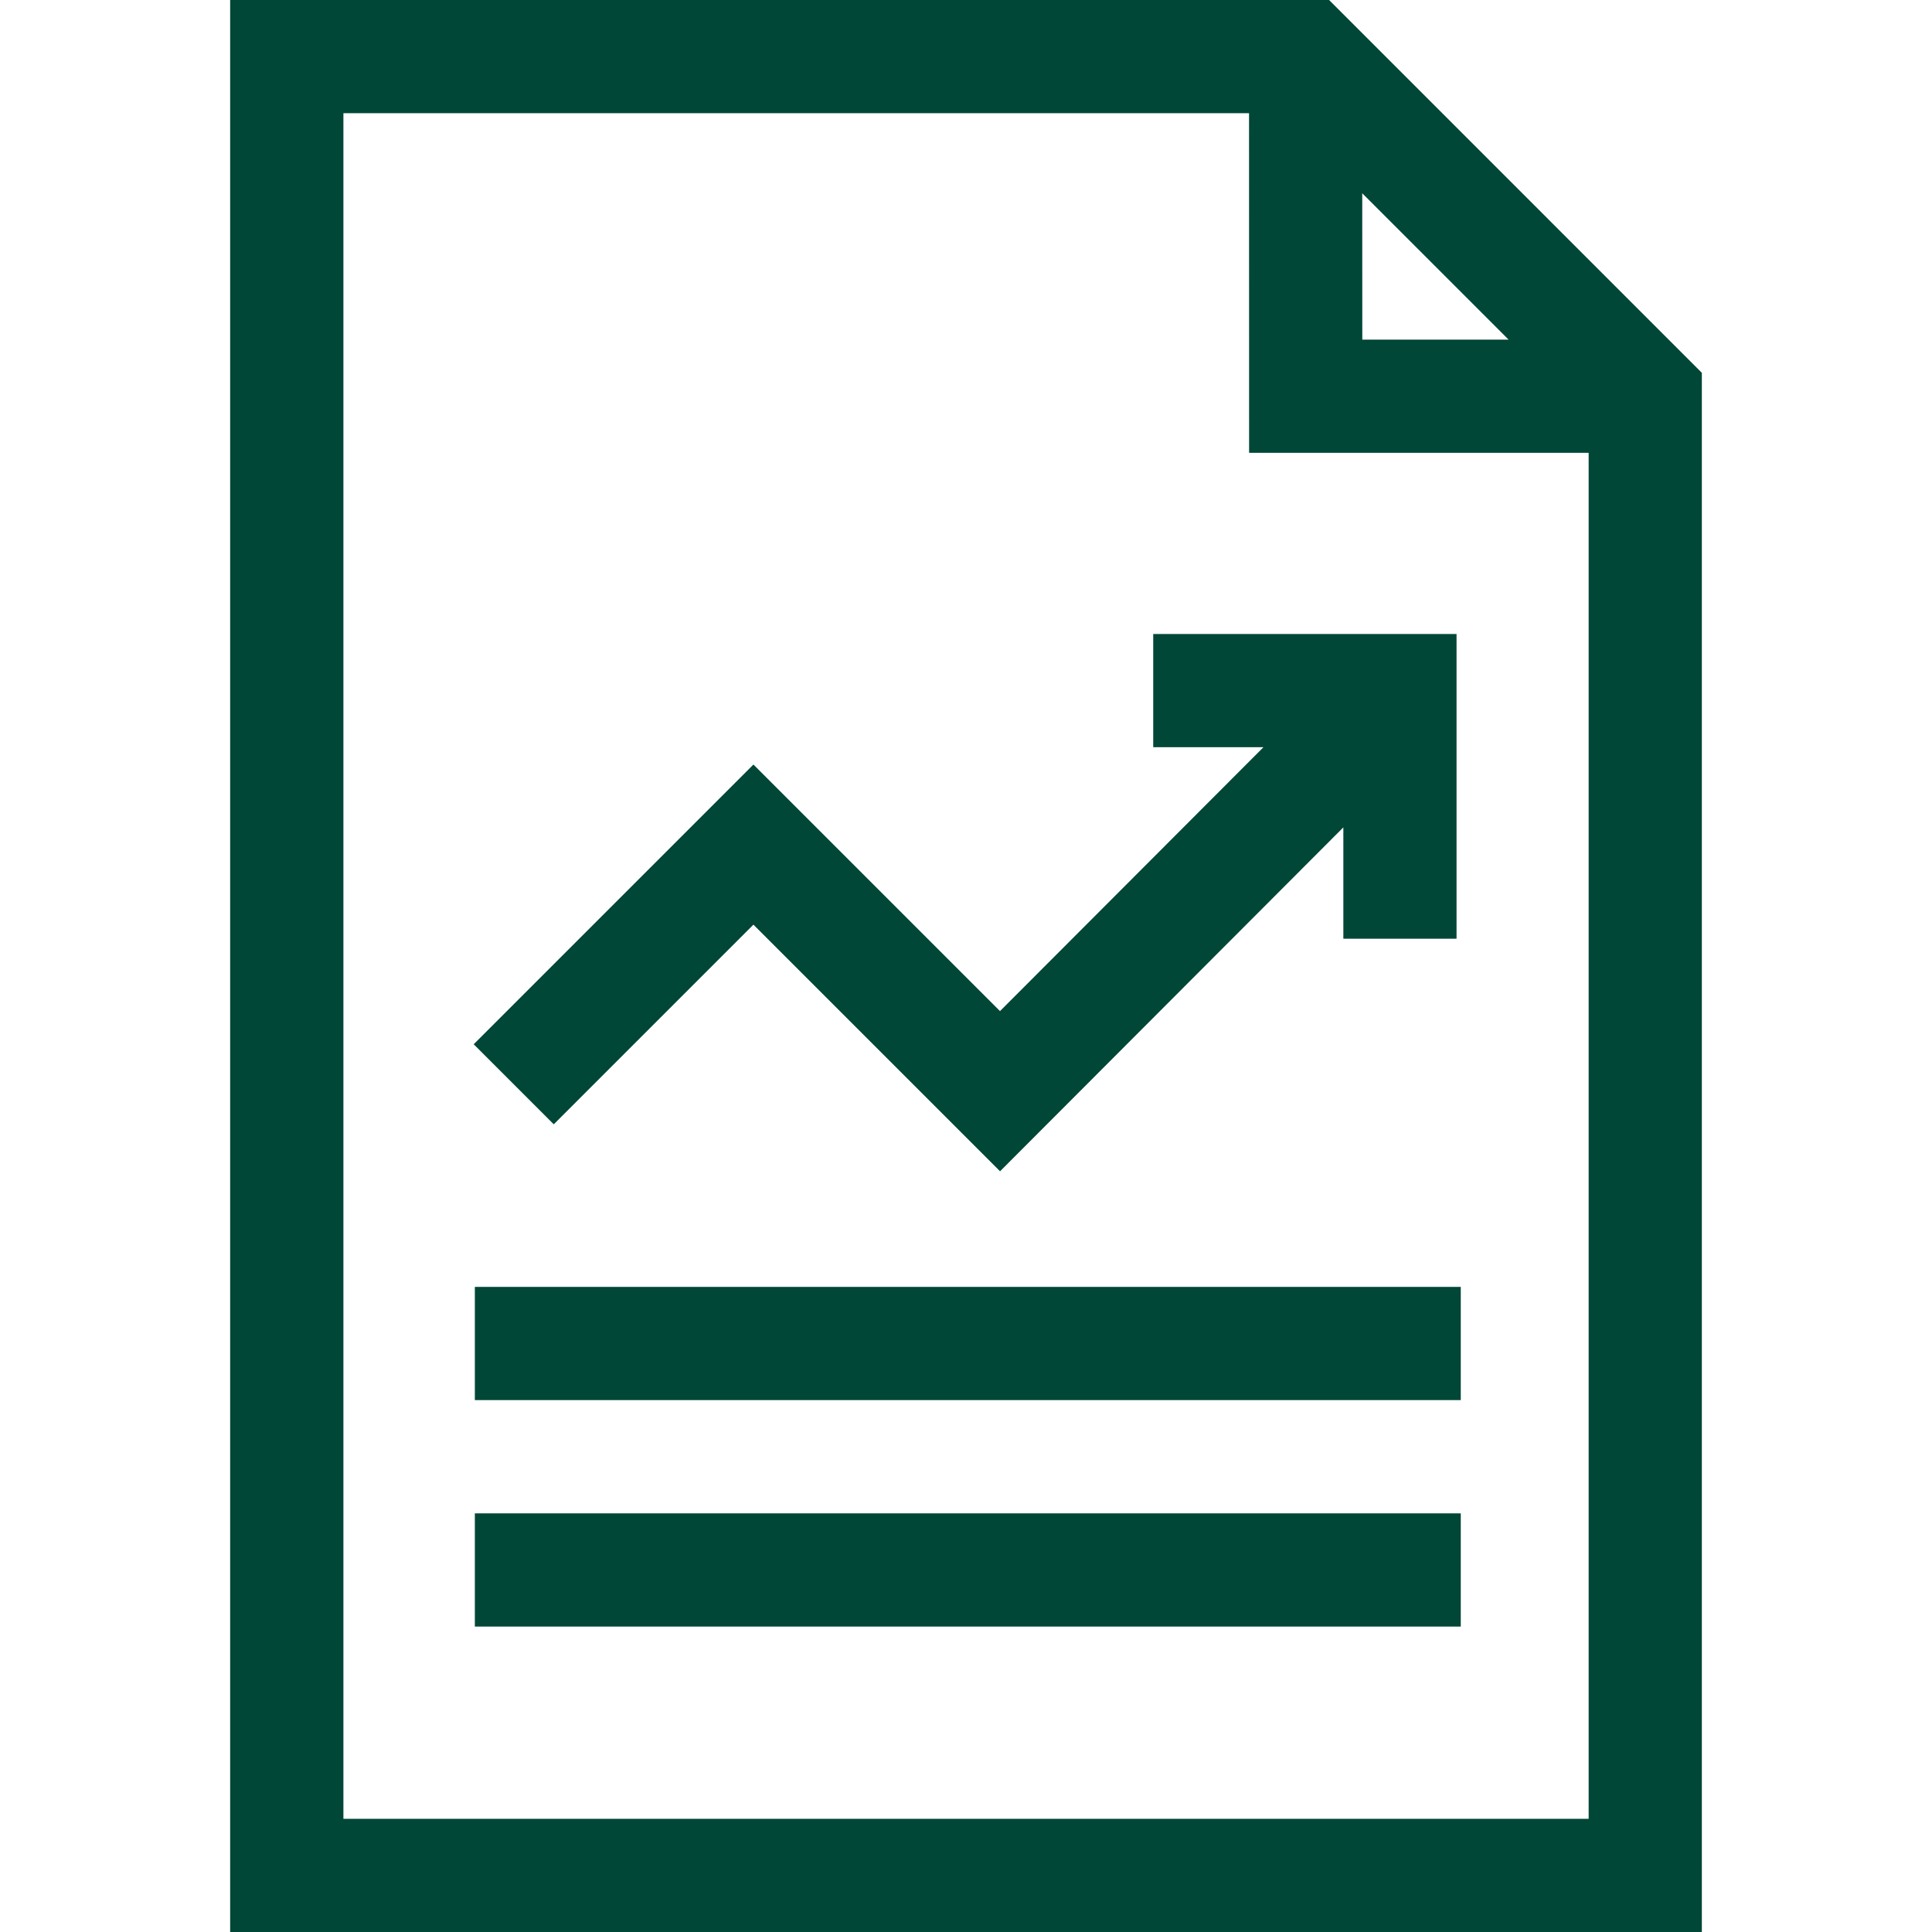
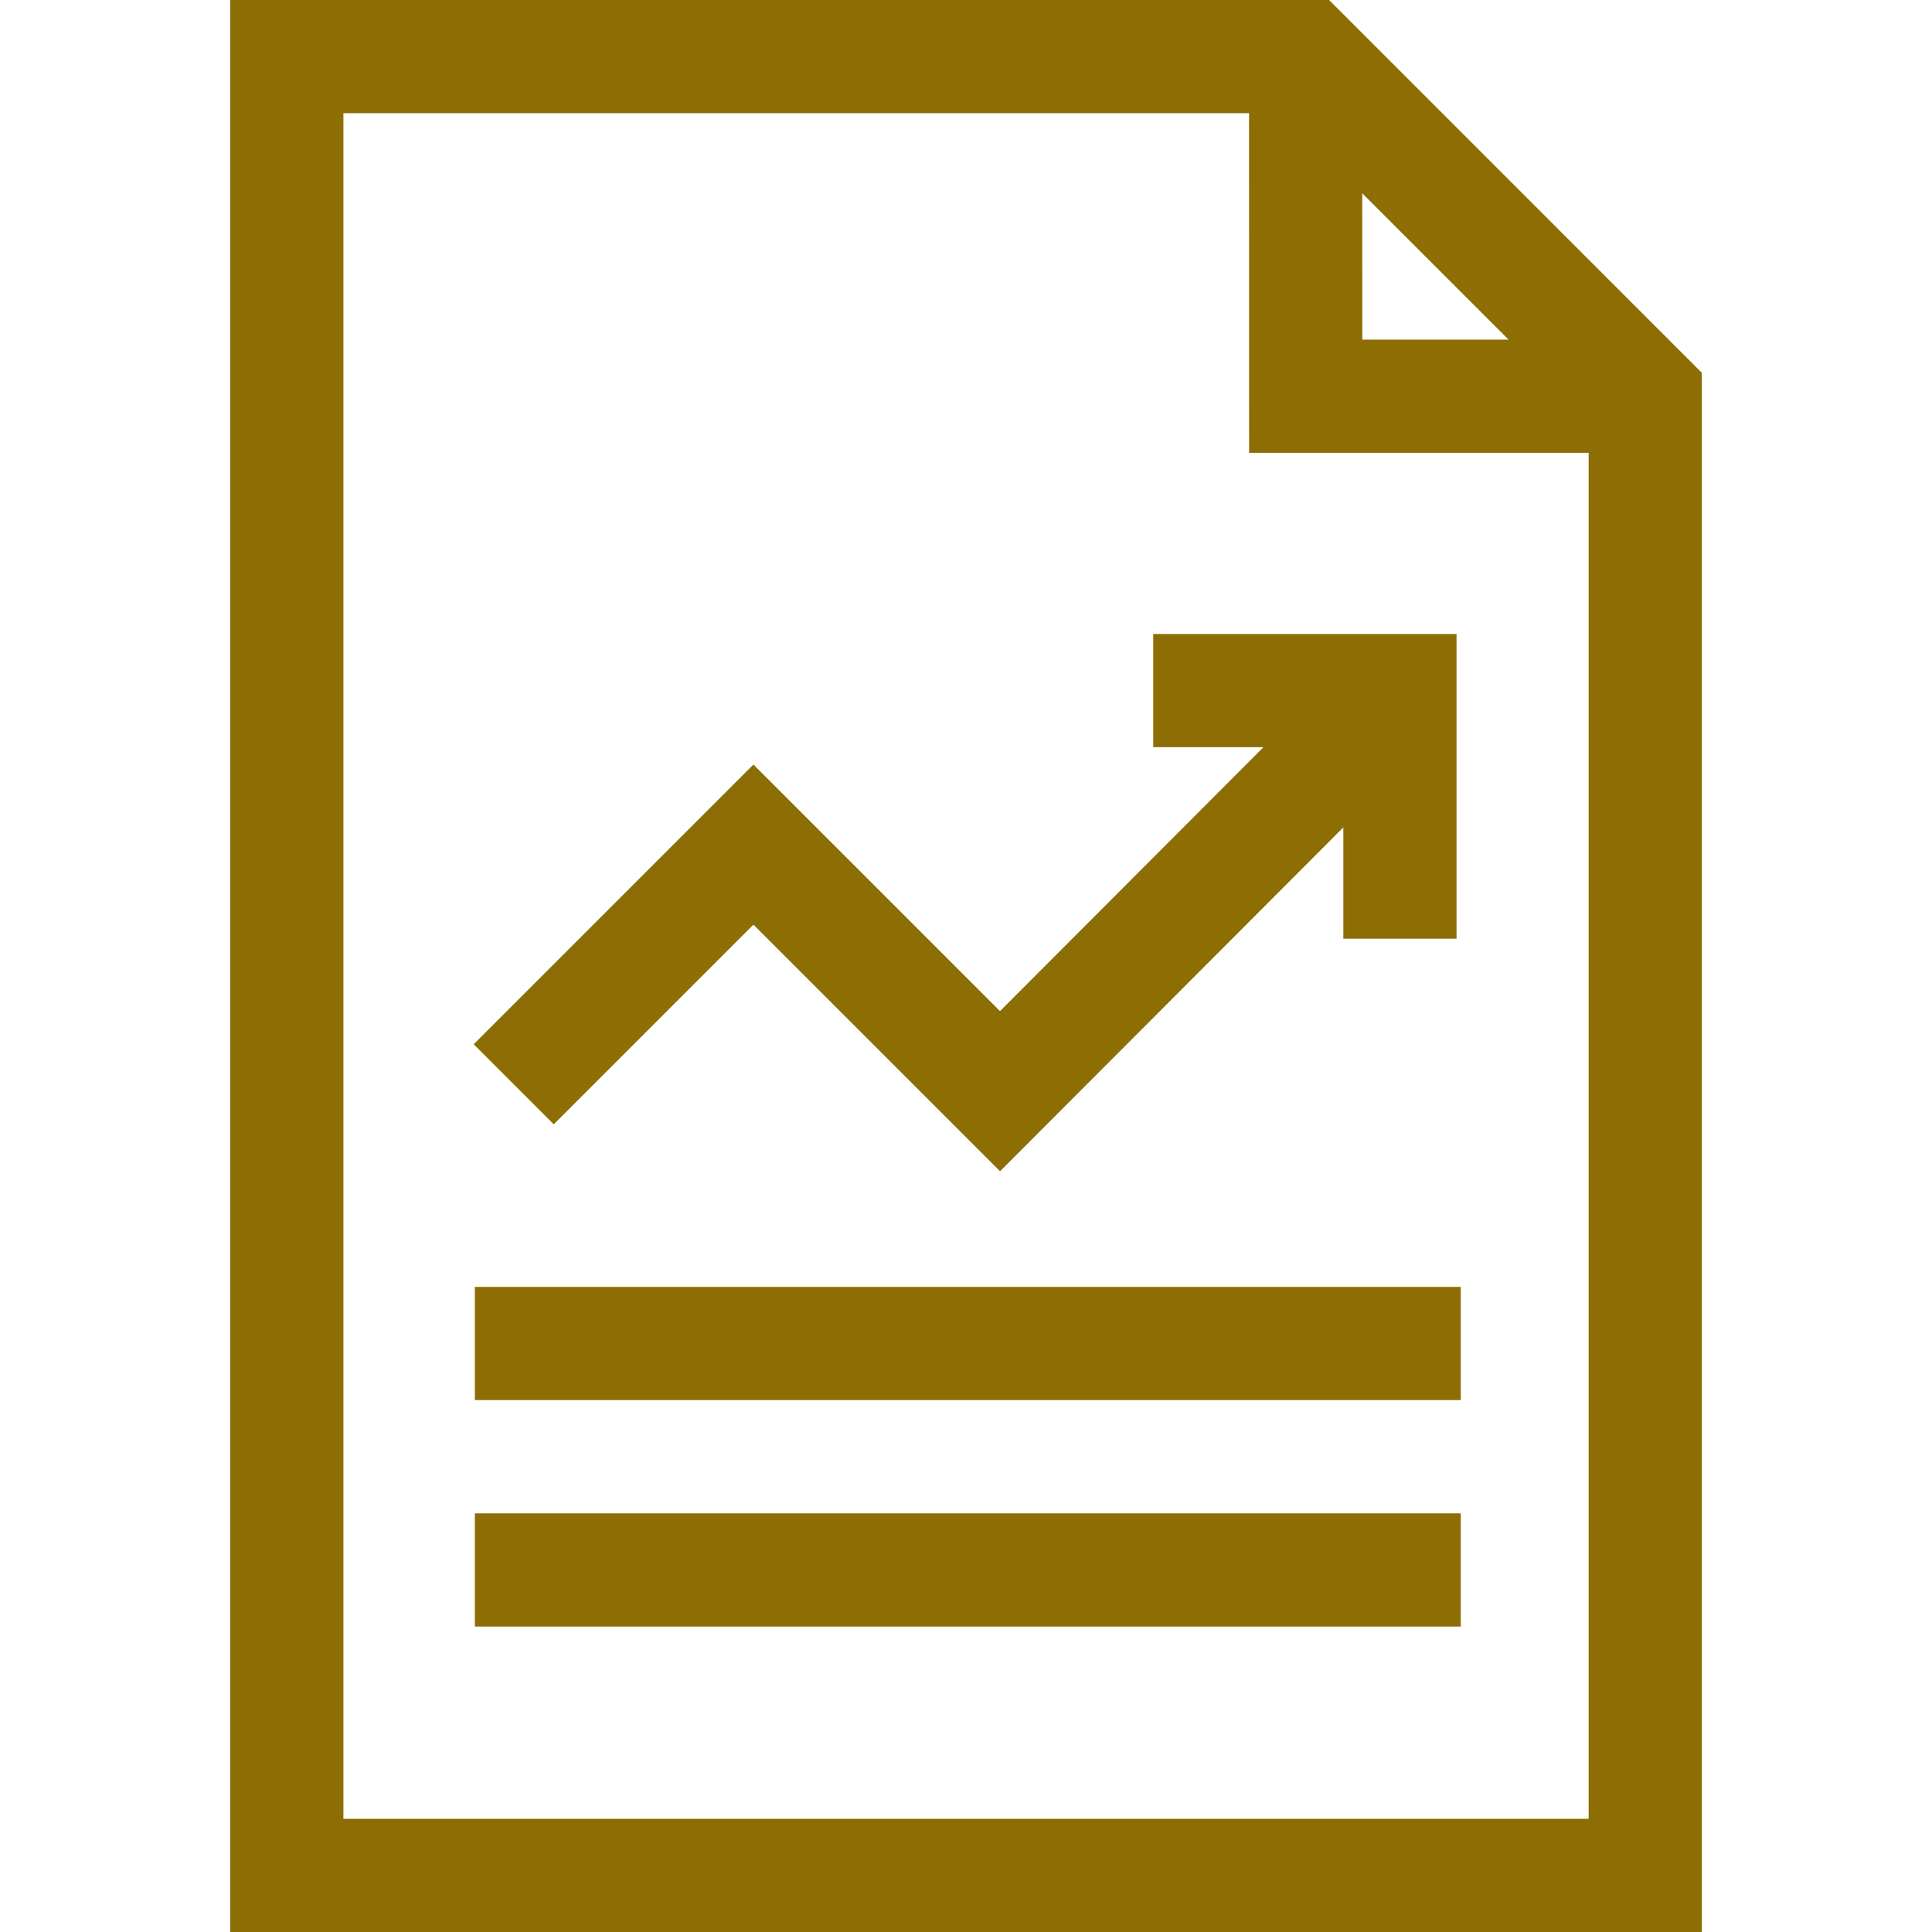
<svg xmlns="http://www.w3.org/2000/svg" width="32" height="32" viewBox="0 0 32 32" fill="none">
-   <path d="M22.014 0H3.812V32H28.188V6.175L22.014 0ZM24.987 5.625L22.564 5.625L22.563 3.201L24.987 5.625ZM5.688 30.125V1.875H20.688L20.689 7.5L26.313 7.5V30.125H5.688Z" fill="#004737" />
-   <path d="M19.101 10.501V12.376H20.927L16.563 16.747L12.479 12.663L7.846 17.296L9.172 18.622L12.479 15.315L16.564 19.4L22.25 13.704V15.548H24.125V10.501H19.101Z" fill="#004737" />
-   <path d="M24.195 21.315H7.865V23.19H24.195V21.315Z" fill="#004737" />
-   <path d="M24.195 25.066H7.865V26.941H24.195V25.066Z" fill="#004737" />
+   <path d="M22.014 0H3.812V32H28.188V6.175L22.014 0ZM24.987 5.625L22.564 5.625L22.563 3.201L24.987 5.625ZM5.688 30.125V1.875H20.688L20.689 7.5L26.313 7.5V30.125H5.688Z" fill="#8c6e05" />
+   <path d="M19.101 10.501V12.376H20.927L16.563 16.747L12.479 12.663L7.846 17.296L9.172 18.622L12.479 15.315L16.564 19.4L22.25 13.704V15.548H24.125V10.501H19.101Z" fill="#8c6e05" />
+   <path d="M24.195 21.315H7.865V23.19H24.195V21.315Z" fill="#8c6e05" />
+   <path d="M24.195 25.066H7.865V26.941H24.195V25.066Z" fill="#8c6e05" />
</svg>
